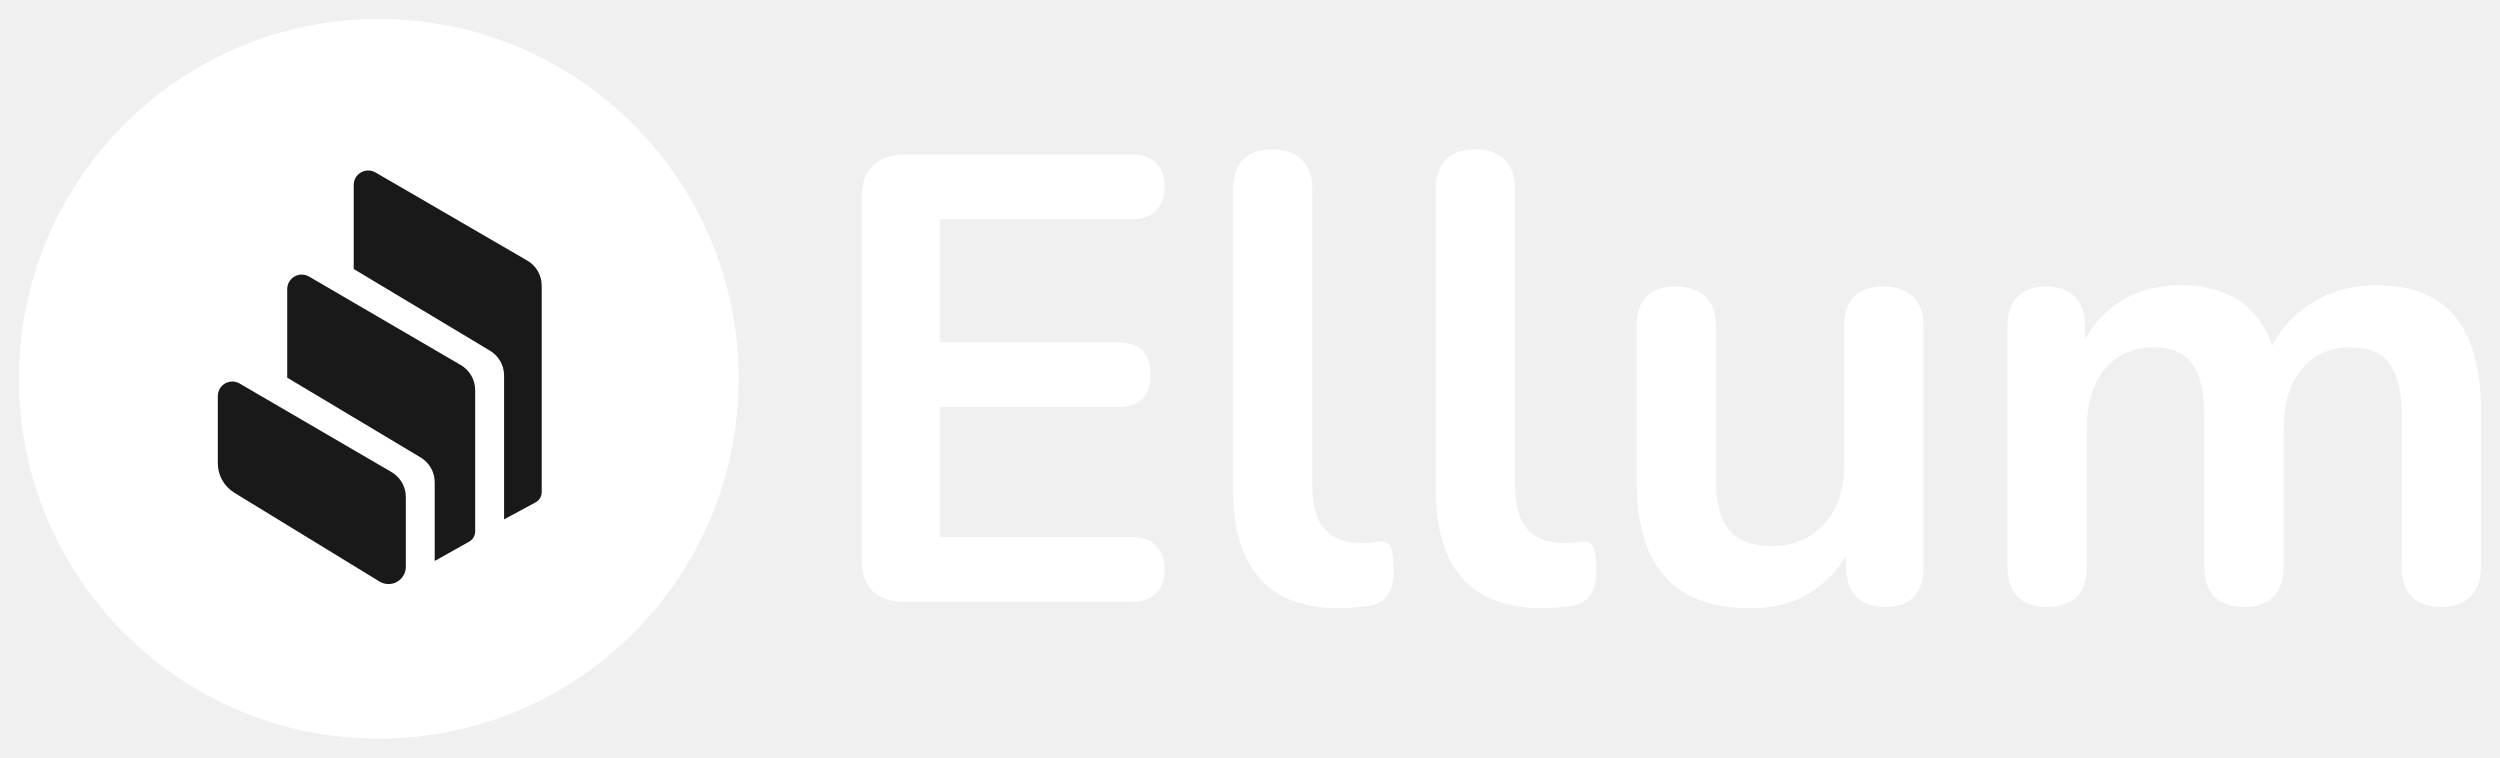
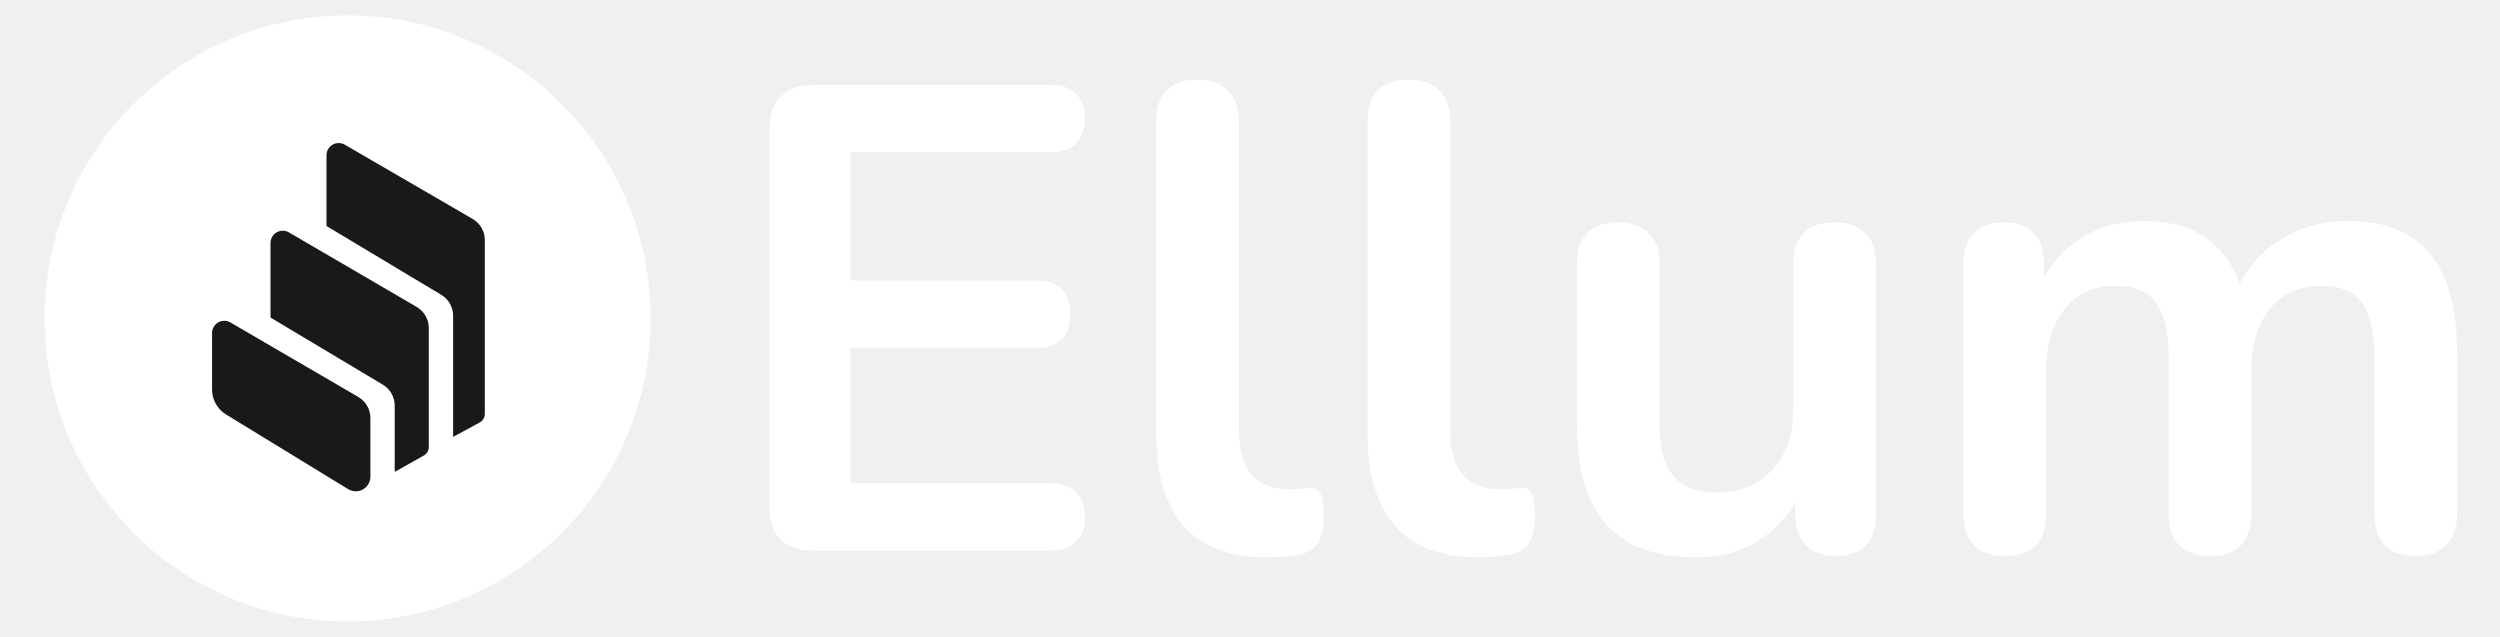
- <svg xmlns="http://www.w3.org/2000/svg" width="264" height="80" viewBox="0 0 264 80" fill="none">
-   <path d="M40 4.302C59.716 4.302 75.698 20.284 75.698 40C75.698 59.716 59.716 75.698 40 75.698C20.284 75.698 4.302 59.716 4.302 40C4.302 20.284 20.284 4.302 40 4.302Z" fill="white" stroke="white" stroke-width="4.603" />
-   <path fill-rule="evenodd" clip-rule="evenodd" d="M24.753 52.038C23.666 51.373 23 50.191 23 48.919V41.813C23 40.969 23.688 40.286 24.532 40.289C24.801 40.289 25.066 40.362 25.299 40.497L41.339 49.846C42.277 50.391 42.856 51.395 42.856 52.482V59.842C42.859 60.853 42.041 61.675 41.03 61.675C40.691 61.675 40.357 61.58 40.069 61.406L24.753 52.038ZM48.662 38.551C49.6 39.097 50.175 40.104 50.179 41.188V56.126C50.179 56.566 49.943 56.973 49.557 57.188L46.046 59.162C46.003 59.188 45.955 59.206 45.904 59.22V50.926C45.904 49.853 45.34 48.857 44.416 48.304L30.33 39.882V30.518C30.33 29.675 31.018 28.991 31.862 28.995C32.131 28.995 32.397 29.068 32.63 29.202L48.662 38.551ZM55.683 27.518C56.625 28.064 57.204 29.071 57.204 30.159V51.977C57.2 52.424 56.953 52.835 56.56 53.049L53.231 54.846V39.657C53.231 38.584 52.667 37.591 51.751 37.038L37.352 28.406V19.526C37.352 19.257 37.424 18.991 37.555 18.759C37.981 18.031 38.916 17.784 39.644 18.206L55.683 27.518Z" fill="#191919" />
-   <path d="M95.559 63.557C94.084 63.557 92.944 63.177 92.14 62.418C91.38 61.613 91 60.474 91 59V20.866C91 19.392 91.38 18.275 92.14 17.515C92.944 16.711 94.084 16.309 95.559 16.309H119.495C120.613 16.309 121.462 16.599 122.043 17.18C122.669 17.761 122.982 18.588 122.982 19.66C122.982 20.777 122.669 21.648 122.043 22.274C121.462 22.855 120.613 23.145 119.495 23.145H99.247V36.146H118.02C119.182 36.146 120.054 36.437 120.635 37.018C121.216 37.599 121.507 38.447 121.507 39.564C121.507 40.681 121.216 41.53 120.635 42.111C120.054 42.692 119.182 42.982 118.02 42.982H99.247V56.721H119.495C120.613 56.721 121.462 57.011 122.043 57.592C122.669 58.173 122.982 59.022 122.982 60.139C122.982 61.256 122.669 62.105 122.043 62.686C121.462 63.267 120.613 63.557 119.495 63.557H95.559ZM141.398 64.227C137.688 64.227 134.895 63.177 133.017 61.077C131.14 58.933 130.201 55.805 130.201 51.695V19.995C130.201 18.61 130.559 17.56 131.274 16.845C131.989 16.13 133.017 15.773 134.358 15.773C135.699 15.773 136.727 16.13 137.442 16.845C138.202 17.56 138.582 18.61 138.582 19.995V51.293C138.582 53.348 139.007 54.867 139.856 55.85C140.75 56.833 142.002 57.324 143.611 57.324C143.968 57.324 144.303 57.324 144.616 57.324C144.929 57.279 145.242 57.235 145.555 57.19C146.181 57.101 146.606 57.279 146.829 57.726C147.052 58.128 147.164 58.977 147.164 60.273C147.164 61.39 146.941 62.261 146.494 62.887C146.047 63.512 145.309 63.892 144.281 64.026C143.834 64.071 143.365 64.115 142.873 64.16C142.382 64.205 141.89 64.227 141.398 64.227ZM162.809 64.227C159.099 64.227 156.305 63.177 154.428 61.077C152.55 58.933 151.612 55.805 151.612 51.695V19.995C151.612 18.61 151.969 17.56 152.685 16.845C153.4 16.13 154.428 15.773 155.769 15.773C157.11 15.773 158.138 16.13 158.853 16.845C159.613 17.56 159.993 18.61 159.993 19.995V51.293C159.993 53.348 160.417 54.867 161.267 55.85C162.16 56.833 163.412 57.324 165.021 57.324C165.379 57.324 165.714 57.324 166.027 57.324C166.34 57.279 166.653 57.235 166.966 57.19C167.591 57.101 168.016 57.279 168.24 57.726C168.463 58.128 168.575 58.977 168.575 60.273C168.575 61.39 168.351 62.261 167.904 62.887C167.457 63.512 166.72 63.892 165.692 64.026C165.245 64.071 164.775 64.115 164.284 64.16C163.792 64.205 163.3 64.227 162.809 64.227ZM184.89 64.227C182.163 64.227 179.906 63.736 178.118 62.753C176.33 61.725 174.989 60.206 174.095 58.196C173.246 56.185 172.821 53.683 172.821 50.689V34.471C172.821 33.041 173.179 31.991 173.894 31.321C174.609 30.606 175.637 30.249 176.978 30.249C178.319 30.249 179.347 30.606 180.062 31.321C180.822 31.991 181.202 33.041 181.202 34.471V50.823C181.202 53.147 181.672 54.867 182.61 55.984C183.549 57.101 185.046 57.659 187.102 57.659C189.337 57.659 191.17 56.9 192.6 55.381C194.03 53.817 194.746 51.762 194.746 49.215V34.471C194.746 33.041 195.103 31.991 195.818 31.321C196.534 30.606 197.562 30.249 198.903 30.249C200.244 30.249 201.272 30.606 201.987 31.321C202.747 31.991 203.127 33.041 203.127 34.471V59.804C203.127 62.663 201.763 64.093 199.037 64.093C197.741 64.093 196.735 63.736 196.02 63.021C195.304 62.261 194.947 61.189 194.947 59.804V54.711L195.886 56.721C194.947 59.134 193.517 60.988 191.594 62.284C189.717 63.579 187.482 64.227 184.89 64.227ZM216.141 64.093C214.8 64.093 213.772 63.736 213.056 63.021C212.341 62.261 211.984 61.189 211.984 59.804V34.471C211.984 33.086 212.341 32.036 213.056 31.321C213.772 30.606 214.777 30.249 216.073 30.249C217.37 30.249 218.376 30.606 219.091 31.321C219.806 32.036 220.163 33.086 220.163 34.471V39.363L219.426 37.353C220.32 35.119 221.705 33.354 223.583 32.058C225.459 30.763 227.696 30.115 230.287 30.115C232.926 30.115 235.093 30.74 236.79 31.991C238.491 33.242 239.673 35.163 240.344 37.755H239.405C240.301 35.387 241.776 33.533 243.83 32.192C245.887 30.807 248.255 30.115 250.937 30.115C253.442 30.115 255.496 30.606 257.106 31.589C258.76 32.572 259.989 34.069 260.793 36.079C261.598 38.045 262 40.547 262 43.586V59.804C262 61.189 261.622 62.261 260.86 63.021C260.147 63.736 259.117 64.093 257.776 64.093C256.435 64.093 255.408 63.736 254.692 63.021C253.978 62.261 253.619 61.189 253.619 59.804V43.92C253.619 41.419 253.195 39.587 252.345 38.425C251.541 37.264 250.157 36.683 248.188 36.683C246 36.683 244.278 37.465 243.026 39.028C241.776 40.547 241.148 42.669 241.148 45.395V59.804C241.148 61.189 240.792 62.261 240.076 63.021C239.362 63.736 238.332 64.093 236.991 64.093C235.65 64.093 234.602 63.736 233.84 63.021C233.127 62.261 232.767 61.189 232.767 59.804V43.92C232.767 41.419 232.344 39.587 231.494 38.425C230.689 37.264 229.327 36.683 227.404 36.683C225.214 36.683 223.493 37.465 222.242 39.028C220.99 40.547 220.364 42.669 220.364 45.395V59.804C220.364 62.663 218.956 64.093 216.141 64.093Z" fill="white" />
+ <svg xmlns="http://www.w3.org/2000/svg" width="157" height="40" viewBox="0 0 157 40" fill="none">
+   <path d="M21.83 2.123C31.703 2.123 39.707 10.127 39.707 20C39.707 29.873 31.703 37.877 21.83 37.877C11.957 37.877 3.953 29.873 3.953 20C3.953 10.127 11.957 2.123 21.83 2.123Z" fill="white" stroke="white" stroke-width="2.305" />
+   <path fill-rule="evenodd" clip-rule="evenodd" d="M14.195 26.029C13.651 25.695 13.317 25.104 13.317 24.466V20.908C13.317 20.485 13.662 20.143 14.084 20.145C14.219 20.145 14.352 20.181 14.469 20.249L22.501 24.93C22.971 25.204 23.261 25.706 23.261 26.251V29.936C23.262 30.443 22.852 30.854 22.346 30.854C22.177 30.854 22.009 30.807 21.865 30.719L14.195 26.029ZM26.168 19.275C26.638 19.548 26.926 20.052 26.928 20.595V28.075C26.928 28.296 26.809 28.5 26.616 28.607L24.858 29.596C24.836 29.609 24.813 29.618 24.787 29.625V25.471C24.787 24.934 24.505 24.435 24.042 24.158L16.988 19.941V15.252C16.988 14.83 17.332 14.487 17.755 14.489C17.89 14.489 18.023 14.525 18.14 14.593L26.168 19.275ZM29.684 13.75C30.156 14.023 30.446 14.527 30.446 15.072V25.998C30.444 26.222 30.32 26.427 30.123 26.535L28.456 27.434V19.828C28.456 19.291 28.174 18.794 27.715 18.517L20.504 14.194V9.747C20.504 9.612 20.541 9.48 20.606 9.363C20.819 8.999 21.288 8.875 21.652 9.086L29.684 13.75Z" fill="#191919" />
+   <path d="M51.135 34.585C50.22 34.585 49.514 34.35 49.015 33.88C48.544 33.382 48.309 32.676 48.309 31.764V8.154C48.309 7.241 48.544 6.549 49.015 6.079C49.514 5.581 50.22 5.332 51.135 5.332H65.972C66.665 5.332 67.191 5.512 67.552 5.871C67.939 6.231 68.133 6.743 68.133 7.407C68.133 8.098 67.939 8.638 67.552 9.025C67.191 9.385 66.665 9.564 65.972 9.564H53.421V17.614H65.058C65.778 17.614 66.319 17.794 66.679 18.154C67.039 18.513 67.219 19.039 67.219 19.73C67.219 20.422 67.039 20.947 66.679 21.307C66.319 21.667 65.778 21.846 65.058 21.846H53.421V30.353H65.972C66.665 30.353 67.191 30.532 67.552 30.892C67.939 31.252 68.133 31.777 68.133 32.469C68.133 33.16 67.939 33.686 67.552 34.046C67.191 34.405 66.665 34.585 65.972 34.585H51.135ZM79.549 35C77.25 35 75.518 34.35 74.354 33.05C73.191 31.722 72.609 29.786 72.609 27.241V7.614C72.609 6.757 72.83 6.107 73.274 5.664C73.717 5.221 74.354 5 75.186 5C76.017 5 76.654 5.221 77.097 5.664C77.568 6.107 77.804 6.757 77.804 7.614V26.992C77.804 28.264 78.067 29.205 78.594 29.813C79.148 30.422 79.924 30.726 80.921 30.726C81.143 30.726 81.35 30.726 81.544 30.726C81.739 30.698 81.932 30.671 82.126 30.643C82.514 30.588 82.778 30.698 82.916 30.975C83.055 31.224 83.124 31.75 83.124 32.552C83.124 33.243 82.985 33.783 82.708 34.17C82.431 34.557 81.974 34.792 81.337 34.876C81.059 34.903 80.769 34.931 80.464 34.959C80.159 34.986 79.854 35 79.549 35ZM92.822 35C90.522 35 88.79 34.35 87.626 33.05C86.463 31.722 85.881 29.786 85.881 27.241V7.614C85.881 6.757 86.102 6.107 86.546 5.664C86.989 5.221 87.626 5 88.458 5C89.289 5 89.926 5.221 90.37 5.664C90.84 6.107 91.076 6.757 91.076 7.614V26.992C91.076 28.264 91.339 29.205 91.866 29.813C92.42 30.422 93.196 30.726 94.193 30.726C94.415 30.726 94.623 30.726 94.817 30.726C95.01 30.698 95.204 30.671 95.398 30.643C95.786 30.588 96.05 30.698 96.188 30.975C96.326 31.224 96.396 31.75 96.396 32.552C96.396 33.243 96.257 33.783 95.98 34.17C95.703 34.557 95.246 34.792 94.609 34.876C94.332 34.903 94.041 34.931 93.736 34.959C93.431 34.986 93.126 35 92.822 35ZM106.509 35C104.819 35 103.42 34.696 102.312 34.087C101.203 33.451 100.372 32.51 99.818 31.266C99.291 30.021 99.028 28.472 99.028 26.618V16.577C99.028 15.692 99.25 15.041 99.693 14.627C100.137 14.184 100.774 13.963 101.605 13.963C102.436 13.963 103.073 14.184 103.517 14.627C103.988 15.041 104.223 15.692 104.223 16.577V26.701C104.223 28.14 104.514 29.205 105.096 29.896C105.678 30.588 106.606 30.934 107.881 30.934C109.266 30.934 110.402 30.463 111.289 29.523C112.175 28.555 112.619 27.282 112.619 25.705V16.577C112.619 15.692 112.84 15.041 113.284 14.627C113.727 14.184 114.364 13.963 115.196 13.963C116.027 13.963 116.664 14.184 117.107 14.627C117.578 15.041 117.814 15.692 117.814 16.577V32.261C117.814 34.032 116.969 34.917 115.279 34.917C114.475 34.917 113.852 34.696 113.408 34.253C112.965 33.783 112.743 33.119 112.743 32.261V29.108L113.325 30.353C112.743 31.846 111.857 32.995 110.665 33.797C109.502 34.599 108.116 35 106.509 35ZM125.881 34.917C125.05 34.917 124.413 34.696 123.969 34.253C123.526 33.783 123.304 33.119 123.304 32.261V16.577C123.304 15.719 123.526 15.069 123.969 14.627C124.413 14.184 125.036 13.963 125.84 13.963C126.643 13.963 127.267 14.184 127.71 14.627C128.153 15.069 128.375 15.719 128.375 16.577V19.606L127.918 18.361C128.472 16.978 129.331 15.885 130.494 15.083C131.658 14.281 133.044 13.88 134.65 13.88C136.286 13.88 137.629 14.267 138.681 15.041C139.735 15.816 140.469 17.006 140.884 18.61H140.302C140.858 17.144 141.772 15.996 143.045 15.166C144.321 14.308 145.788 13.88 147.451 13.88C149.004 13.88 150.277 14.184 151.275 14.793C152.3 15.401 153.062 16.328 153.56 17.573C154.059 18.79 154.309 20.339 154.309 22.22V32.261C154.309 33.119 154.074 33.783 153.602 34.253C153.16 34.696 152.521 34.917 151.69 34.917C150.859 34.917 150.222 34.696 149.778 34.253C149.336 33.783 149.113 33.119 149.113 32.261V22.427C149.113 20.878 148.851 19.744 148.324 19.025C147.825 18.306 146.967 17.946 145.747 17.946C144.39 17.946 143.323 18.43 142.547 19.398C141.772 20.339 141.383 21.653 141.383 23.34V32.261C141.383 33.119 141.162 33.783 140.718 34.253C140.276 34.696 139.637 34.917 138.806 34.917C137.975 34.917 137.325 34.696 136.853 34.253C136.411 33.783 136.188 33.119 136.188 32.261V22.427C136.188 20.878 135.925 19.744 135.398 19.025C134.899 18.306 134.055 17.946 132.863 17.946C131.506 17.946 130.439 18.43 129.663 19.398C128.887 20.339 128.499 21.653 128.499 23.34V32.261C128.499 34.032 127.627 34.917 125.881 34.917Z" fill="white" />
</svg>
